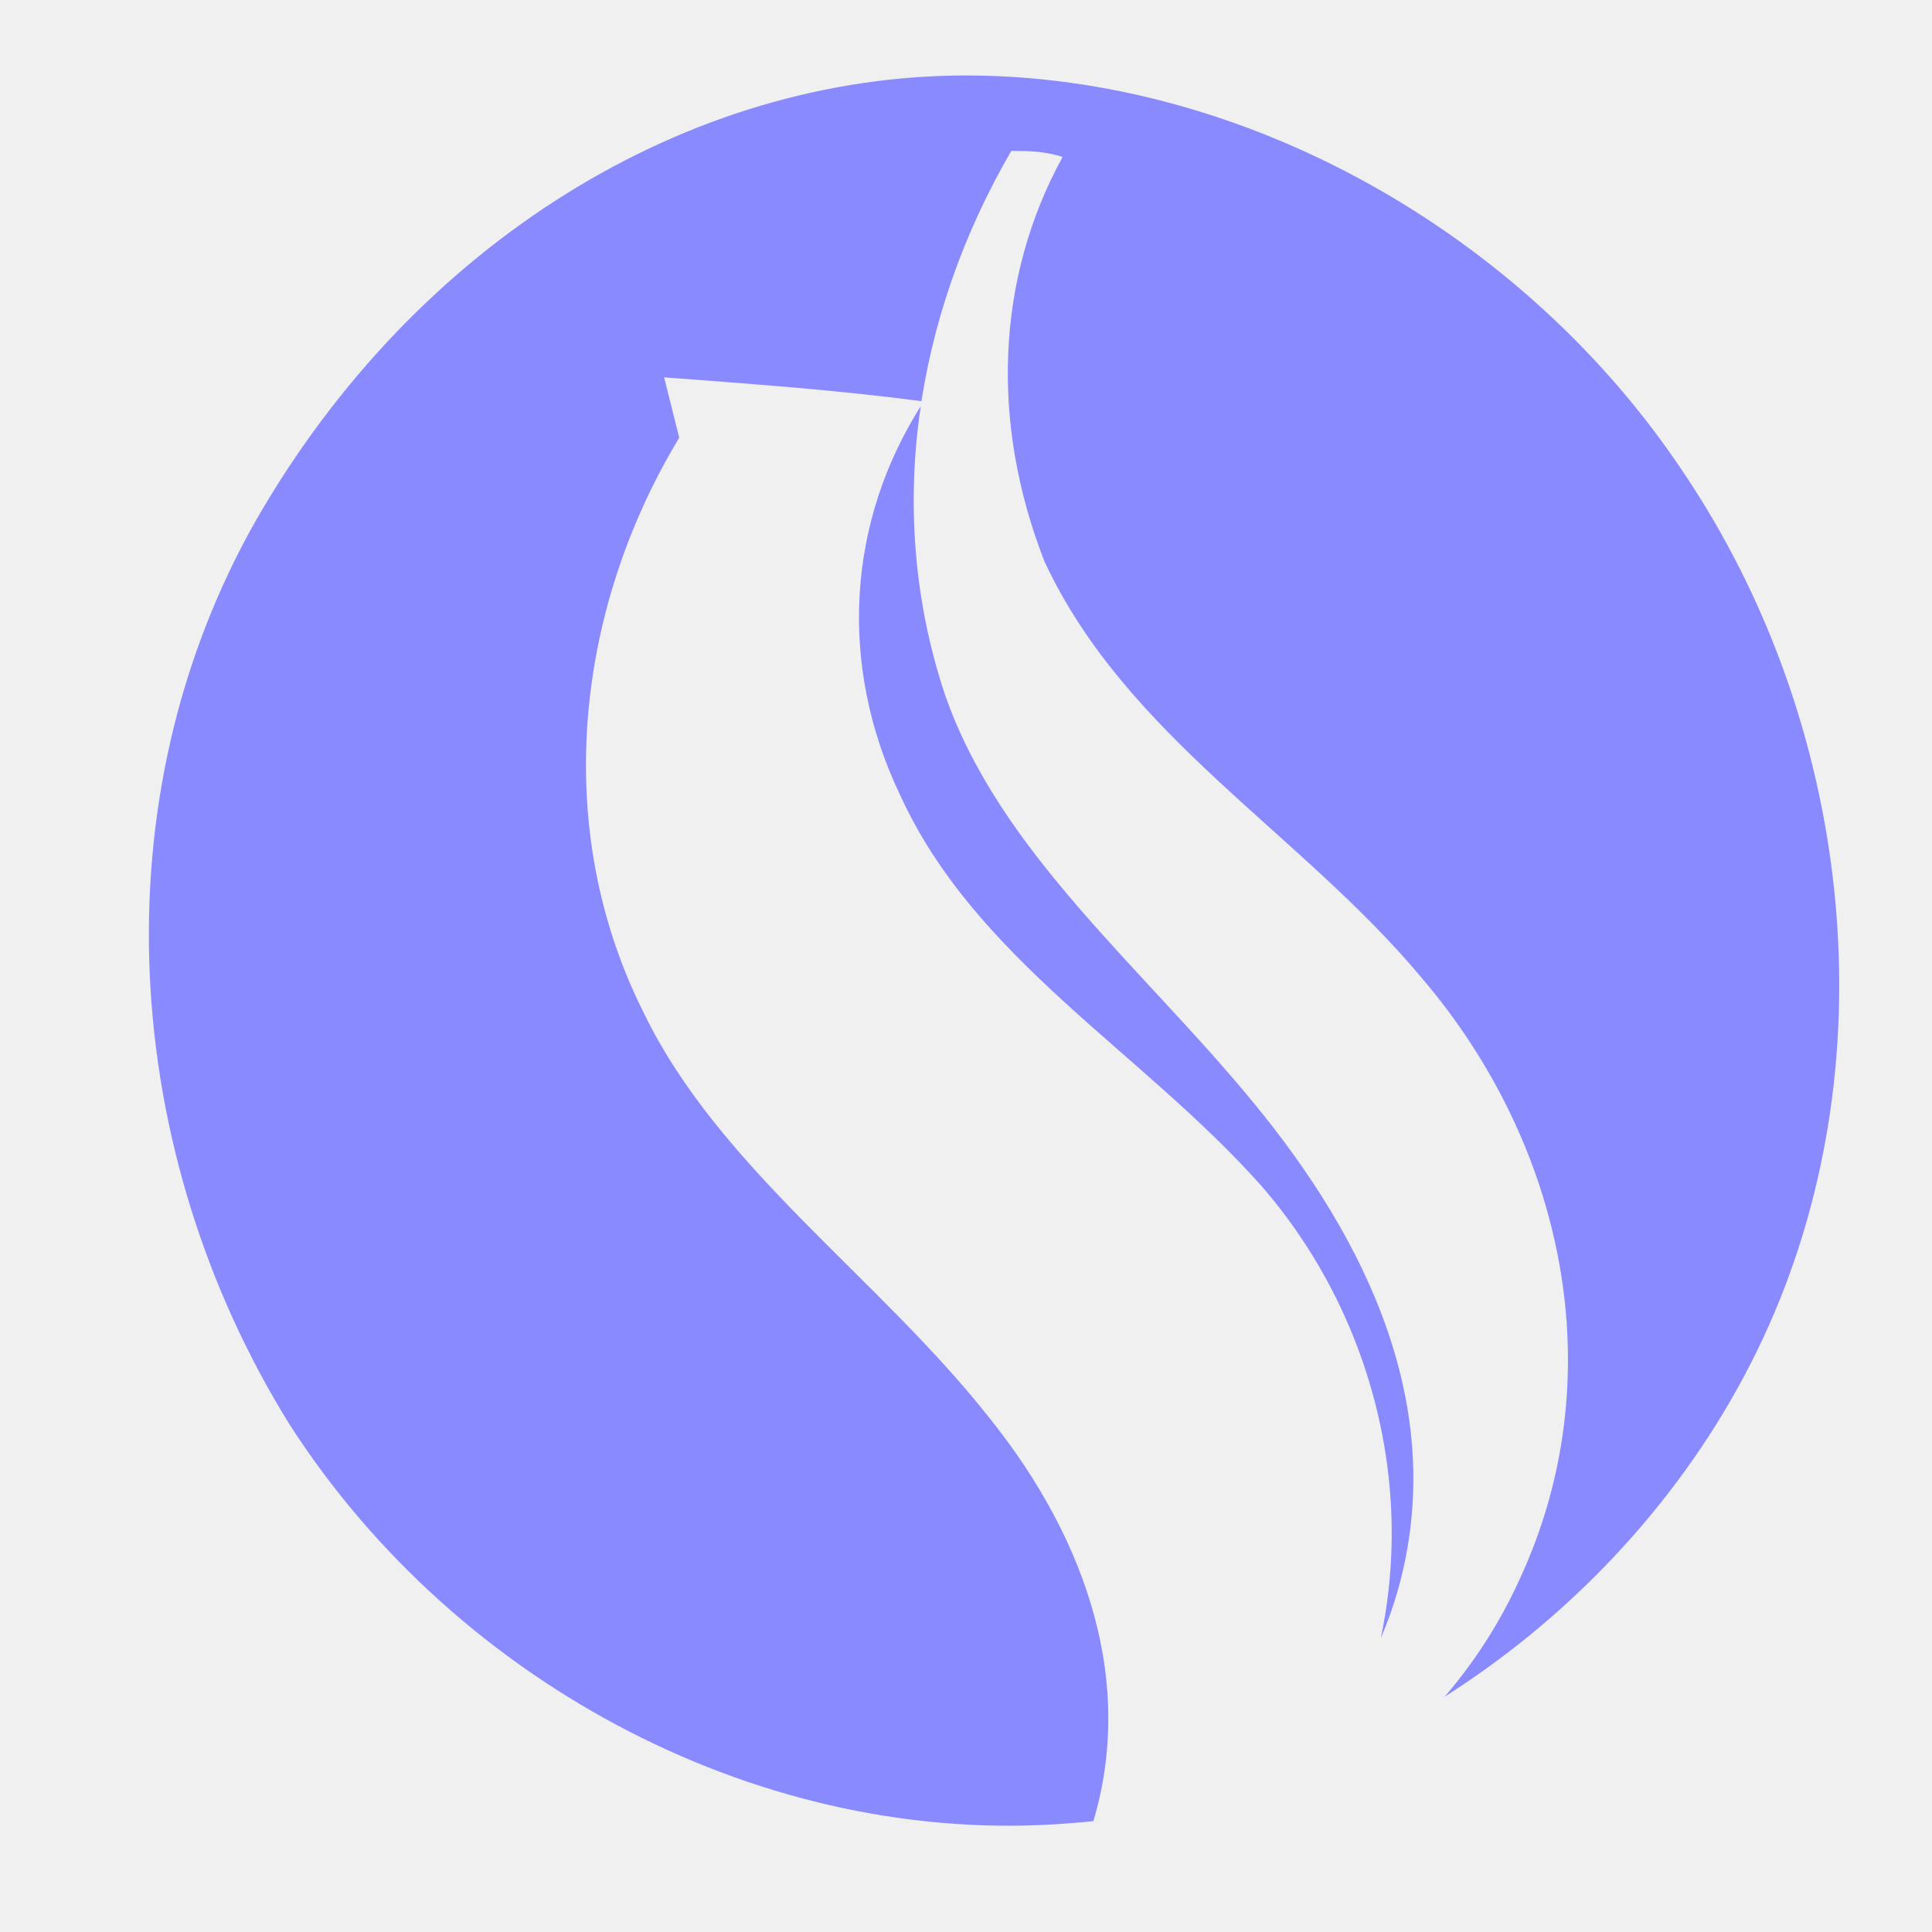
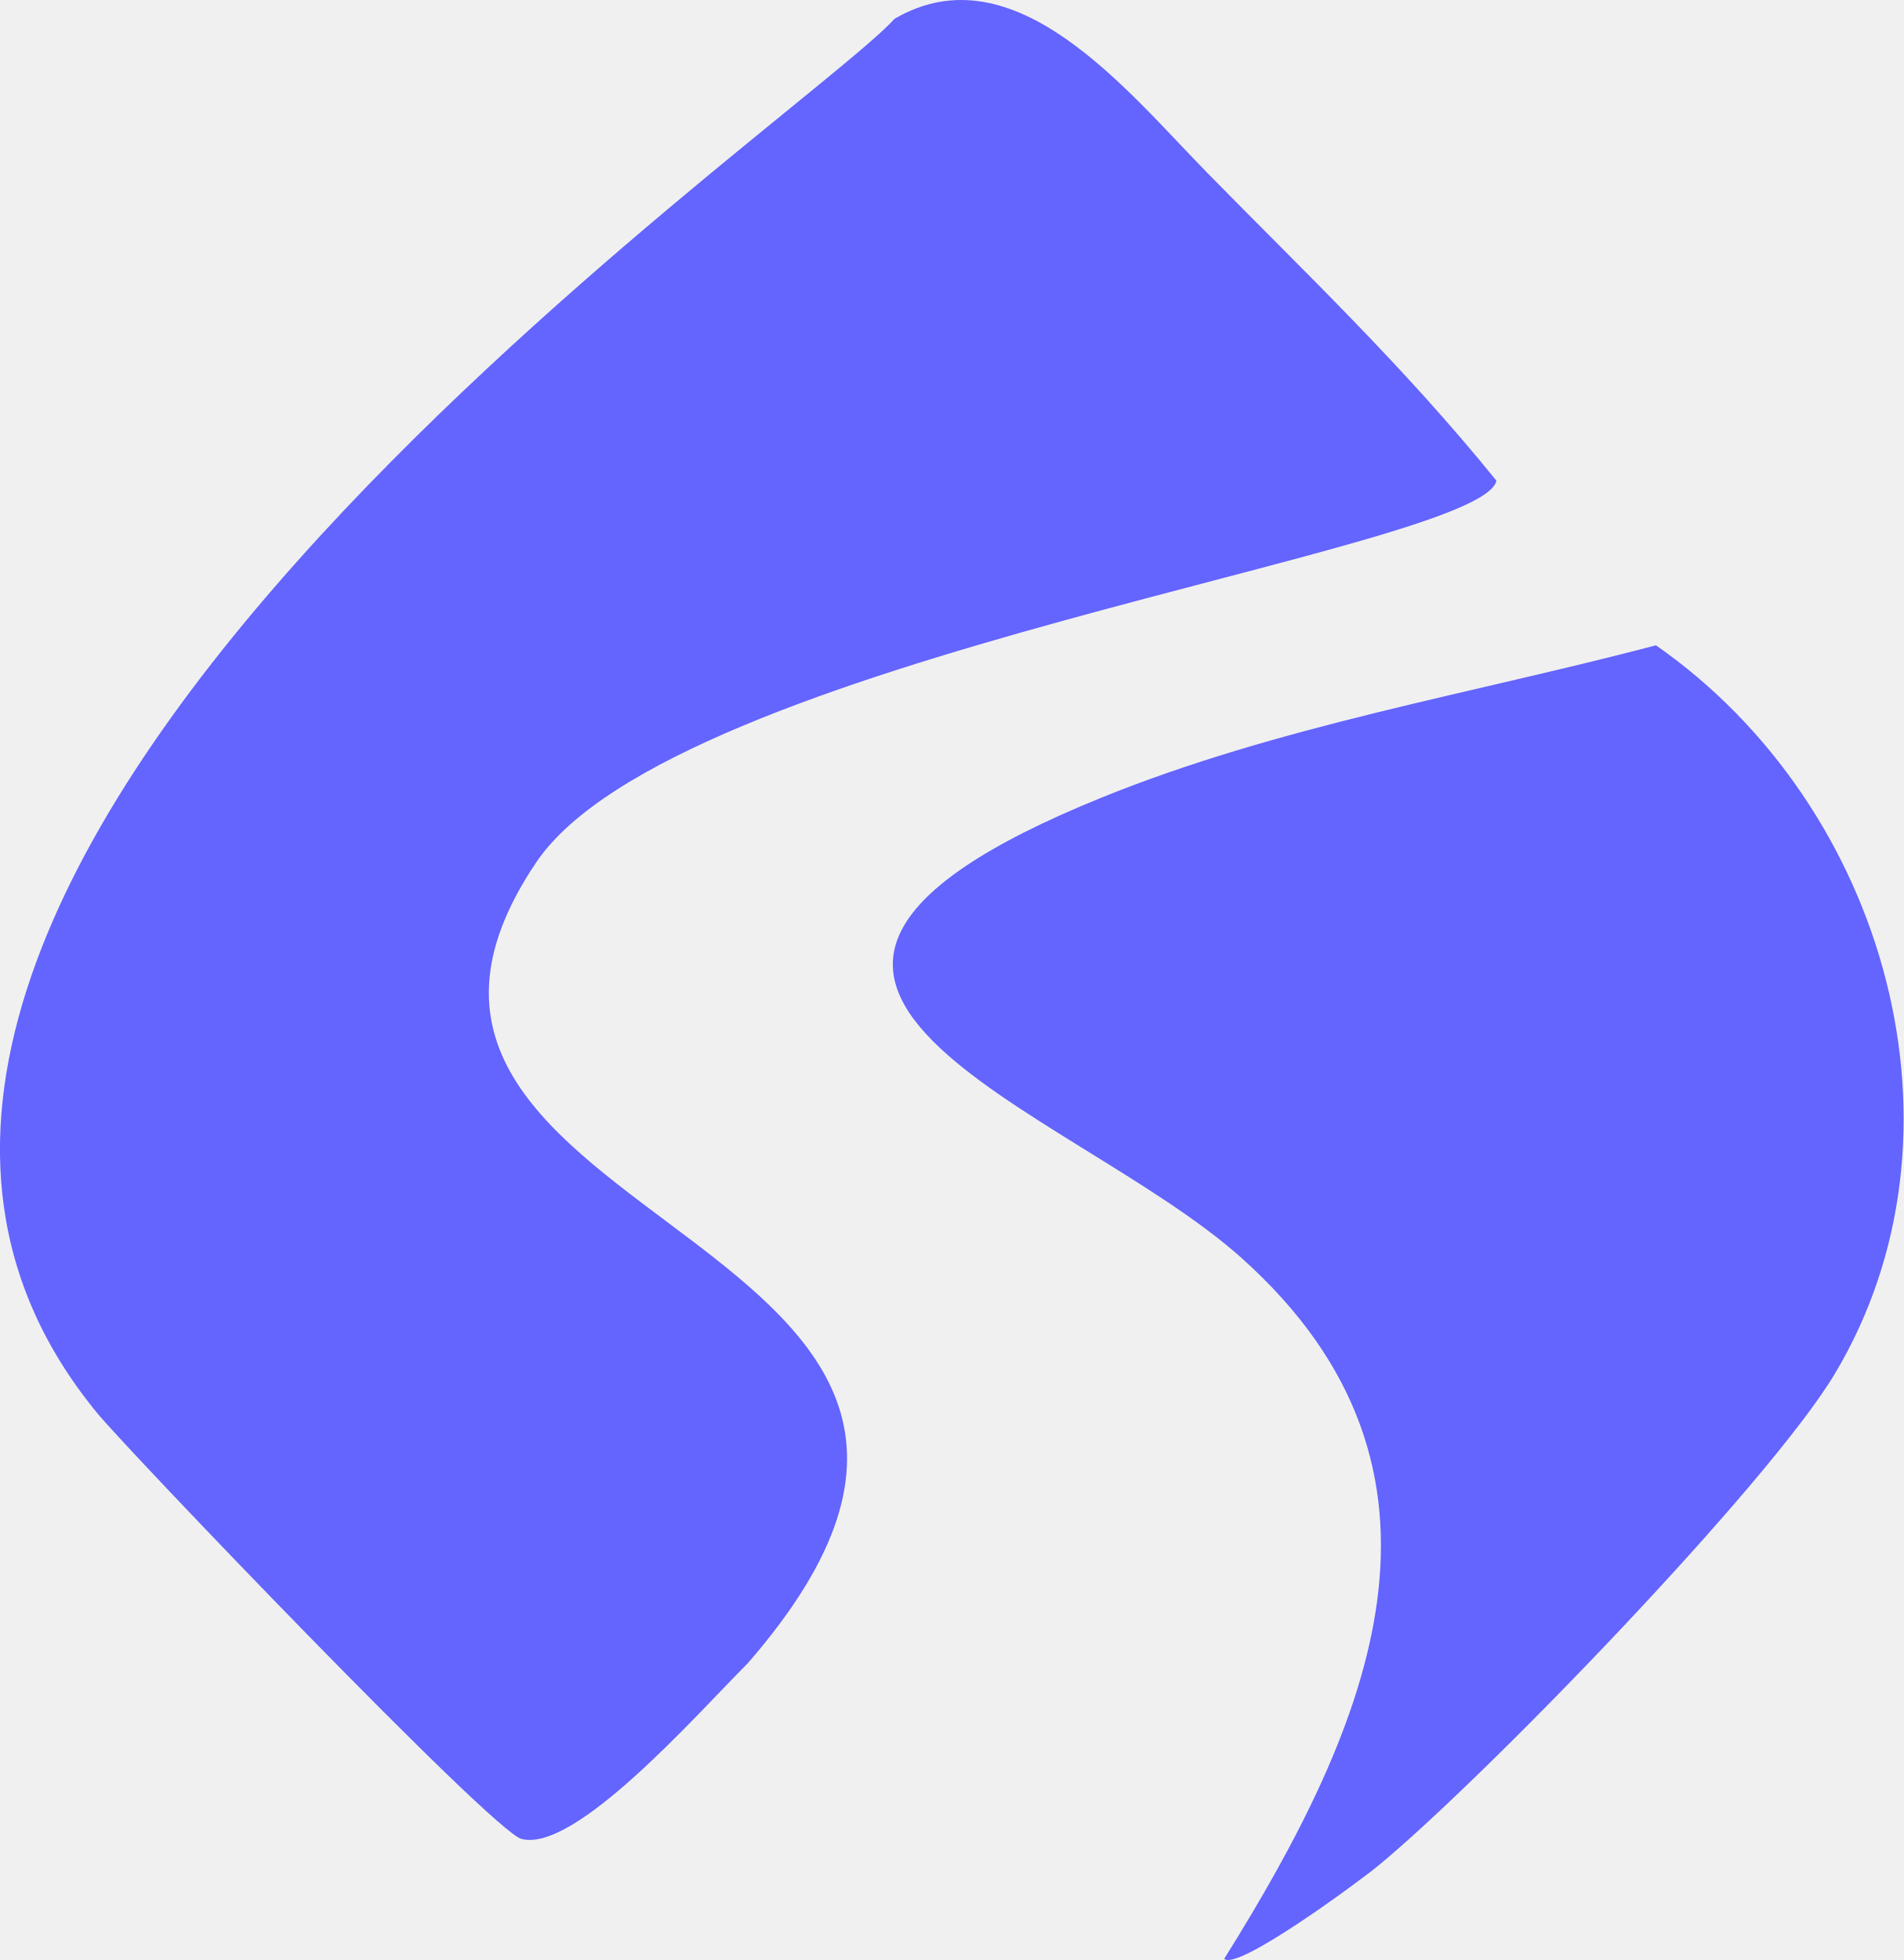
- <svg xmlns="http://www.w3.org/2000/svg" viewBox="0 0 64 64" role="img" aria-hidden="true">
-   <defs>
-     <mask id="cut">
-       <rect width="64" height="64" fill="#fff" />
-       <path fill="#000" d="M33.5 5c-3.2 5.5-4.2 12-2.2 18 1.8 5.2 6.5 9 10.2 13.5 3.8 4.6 6.5 10.2 4.8 16.2-1.2 4.2-4.5 7.5-8.5 9.2 5.5-1 10.2-4.5 12.5-9.5 3.2-6.8 1.5-14.5-3.2-20-4-4.8-9.8-8-12.5-13.8C32.8 14 33 9.2 35.2 5.2 34.6 5 34 5 33.5 5zm-11 9.5c-3.5 5.8-4.2 13-1.2 19 2.5 5.2 7.8 8.8 11.5 13.5 3.2 4 5 9 3.2 14-1 2.8-3 5-5.5 6.5 6-.5 11.2-4 13.8-9.2 3.2-6.2 2-13.8-2.5-19-4-4.5-9.5-7.5-12-13-2-4.2-1.8-9 .8-13-3-.4-6-.6-8.6-.8z" />
-     </mask>
-   </defs>
-   <path fill="#8A8AFF" mask="url(#cut)" d="M32 2.5c9.2 0 18.5 5.2 23.8 13.2 5.5 8.2 6.8 19.2 2.8 28.2-4 9-13.2 15.8-23.2 16.5-10 .8-20.2-4.5-25.8-13.2C4 38.2 3.2 26.5 8.5 17.2 13.8 8 22.8 2.5 32 2.5z" />
+ <svg xmlns="http://www.w3.org/2000/svg" viewBox="0 0 497.37 512" role="img" aria-hidden="true">
+   <path fill="#6464ff" d="M315.11,44.83c25.43,25.95,51.38,50.48,75.87,80.75-4.19,18.46-214.64,45.98-250.87,99.67-65.37,96.89,153.96,95.82,55.24,209.25-13.61,13.65-45.08,49.52-59.1,45.88-7.62-1.98-102.52-101.16-110.74-111.11C-87.16,232.72,208.28,33.05,233.72,4.91c31.33-18.26,60.68,18.78,81.4,39.92Z" />
+   <path fill="#6464ff" d="M319.85,511.69c38.1-60.93,66.95-127.24,4.49-183.11-44.87-40.14-157.98-70.92-36.7-120.16,46.38-18.83,96.82-27.15,145.01-39.85,60.57,42.21,84.2,127.85,46.67,190.4-17.35,28.91-91.98,106.02-119.42,128.55-4.9,4.02-36.61,27.44-40.06,24.17Z" />
</svg>
